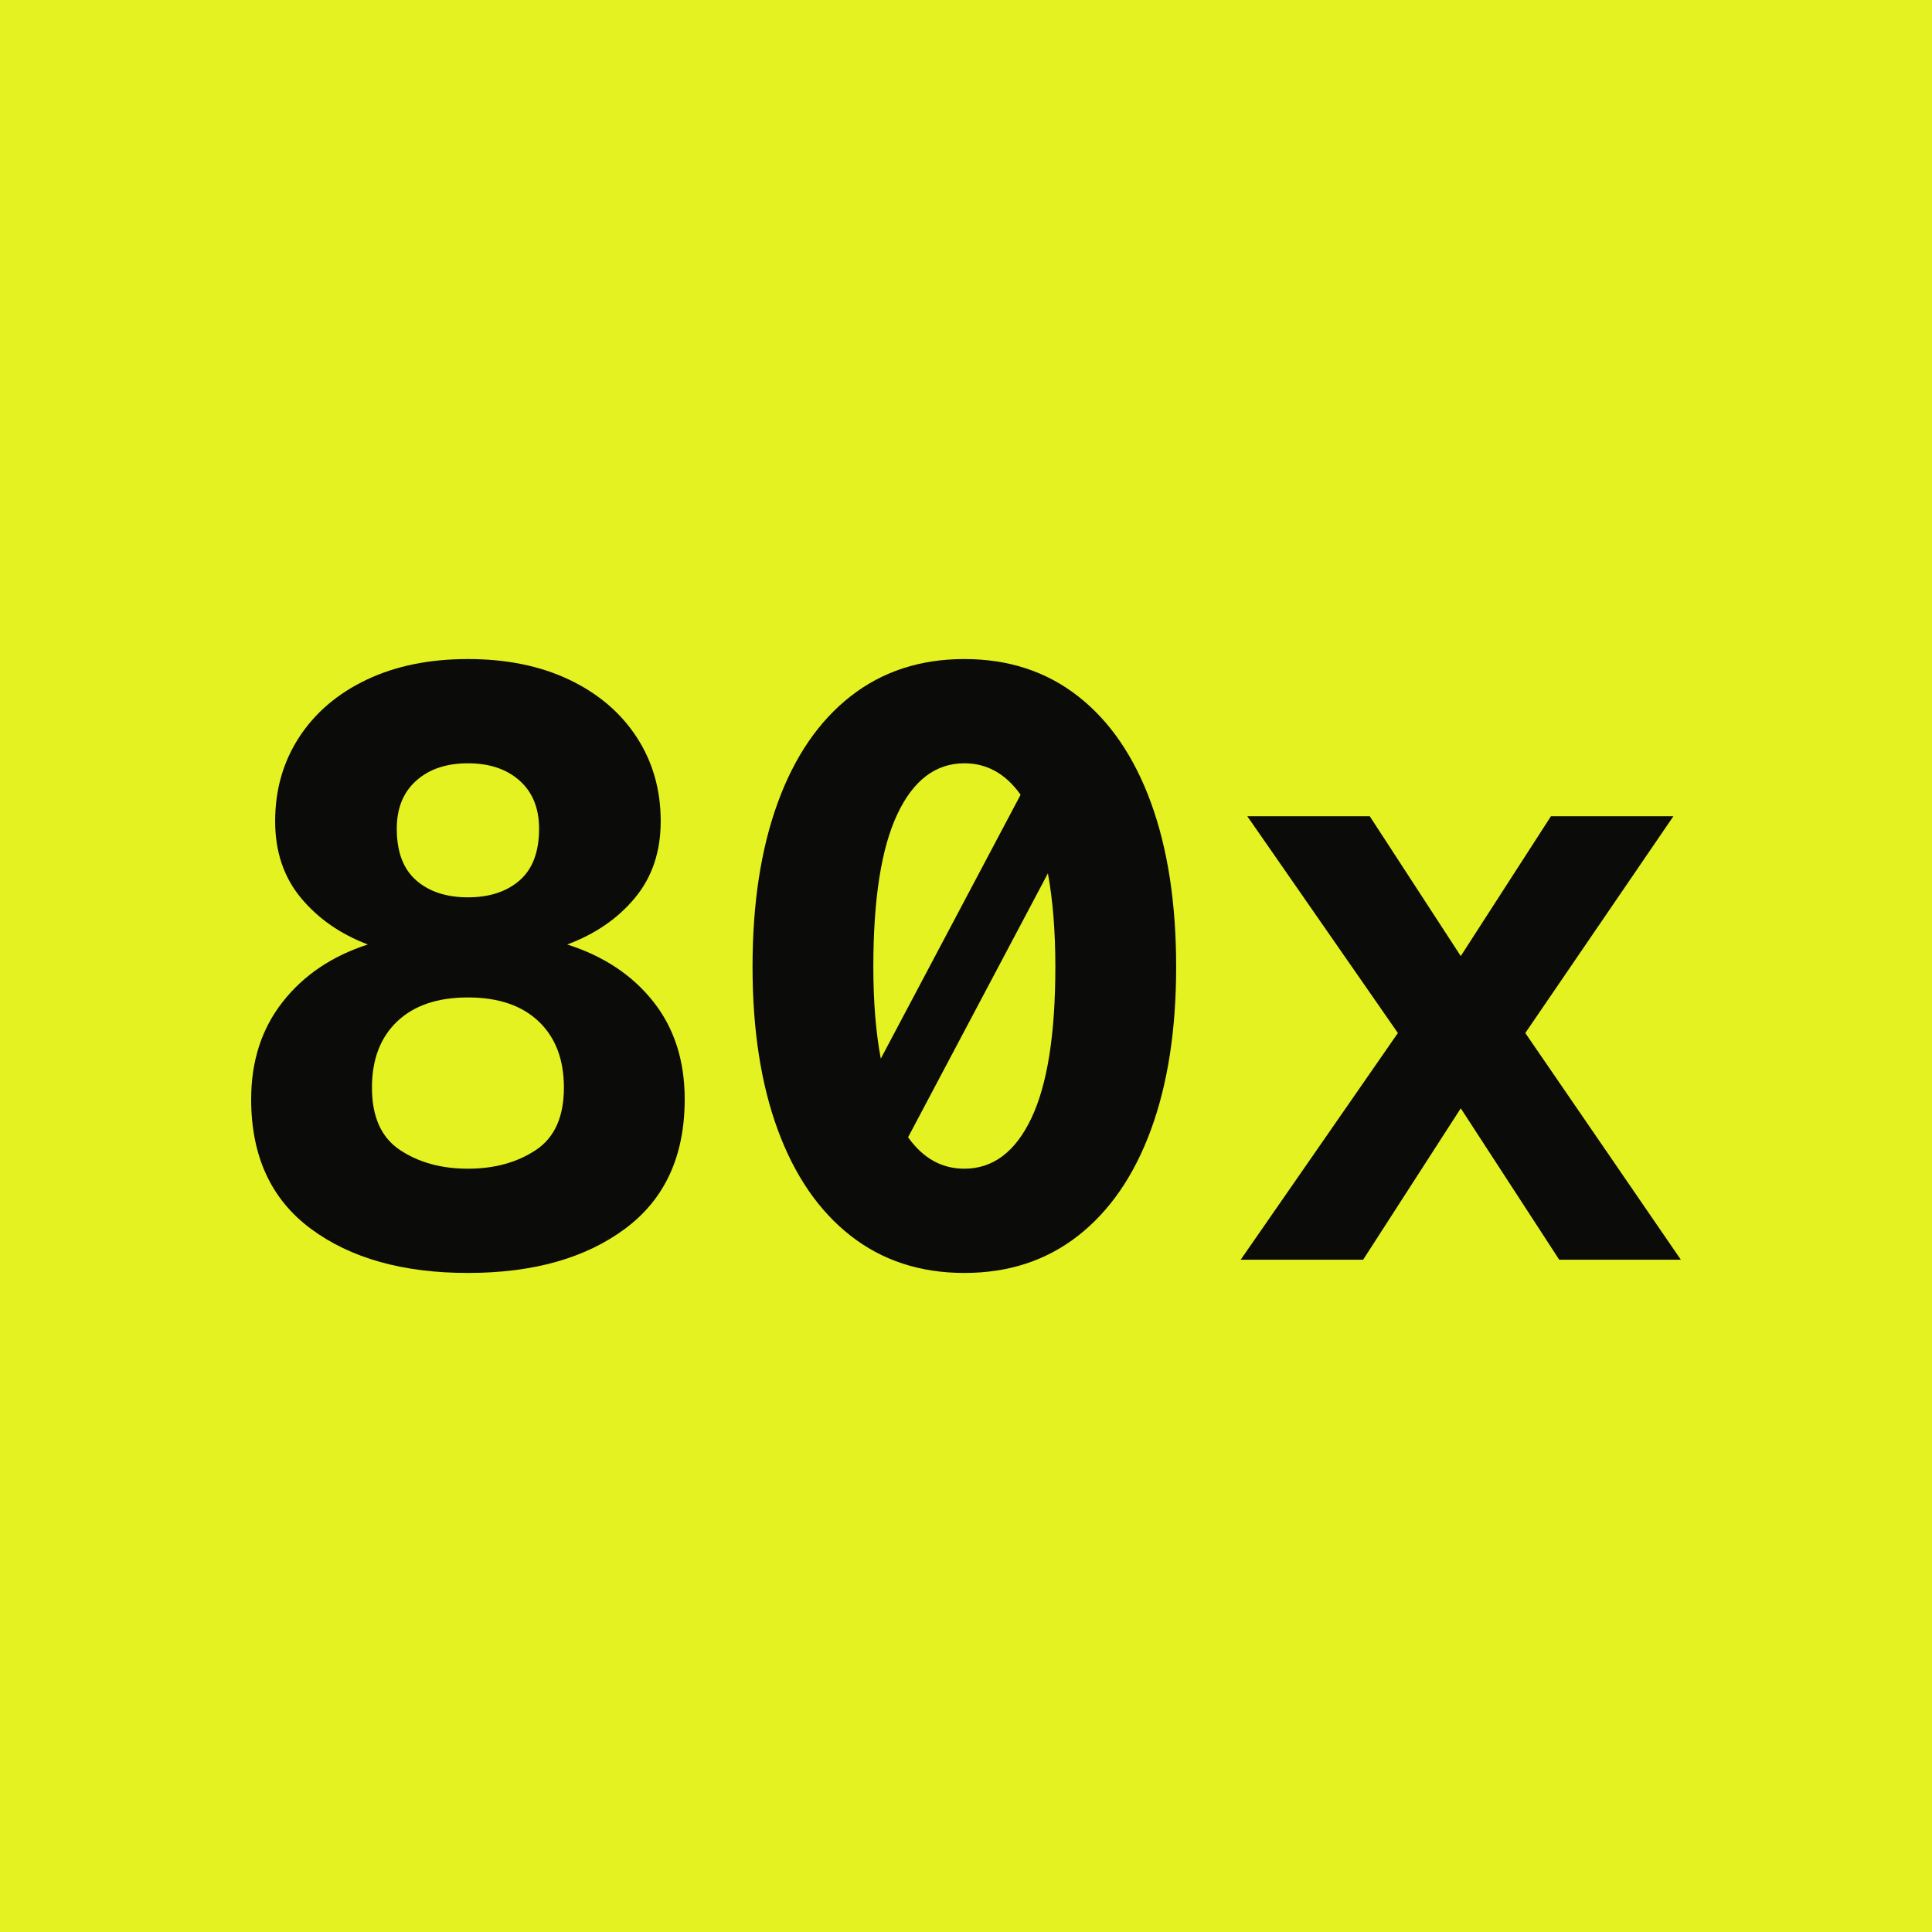
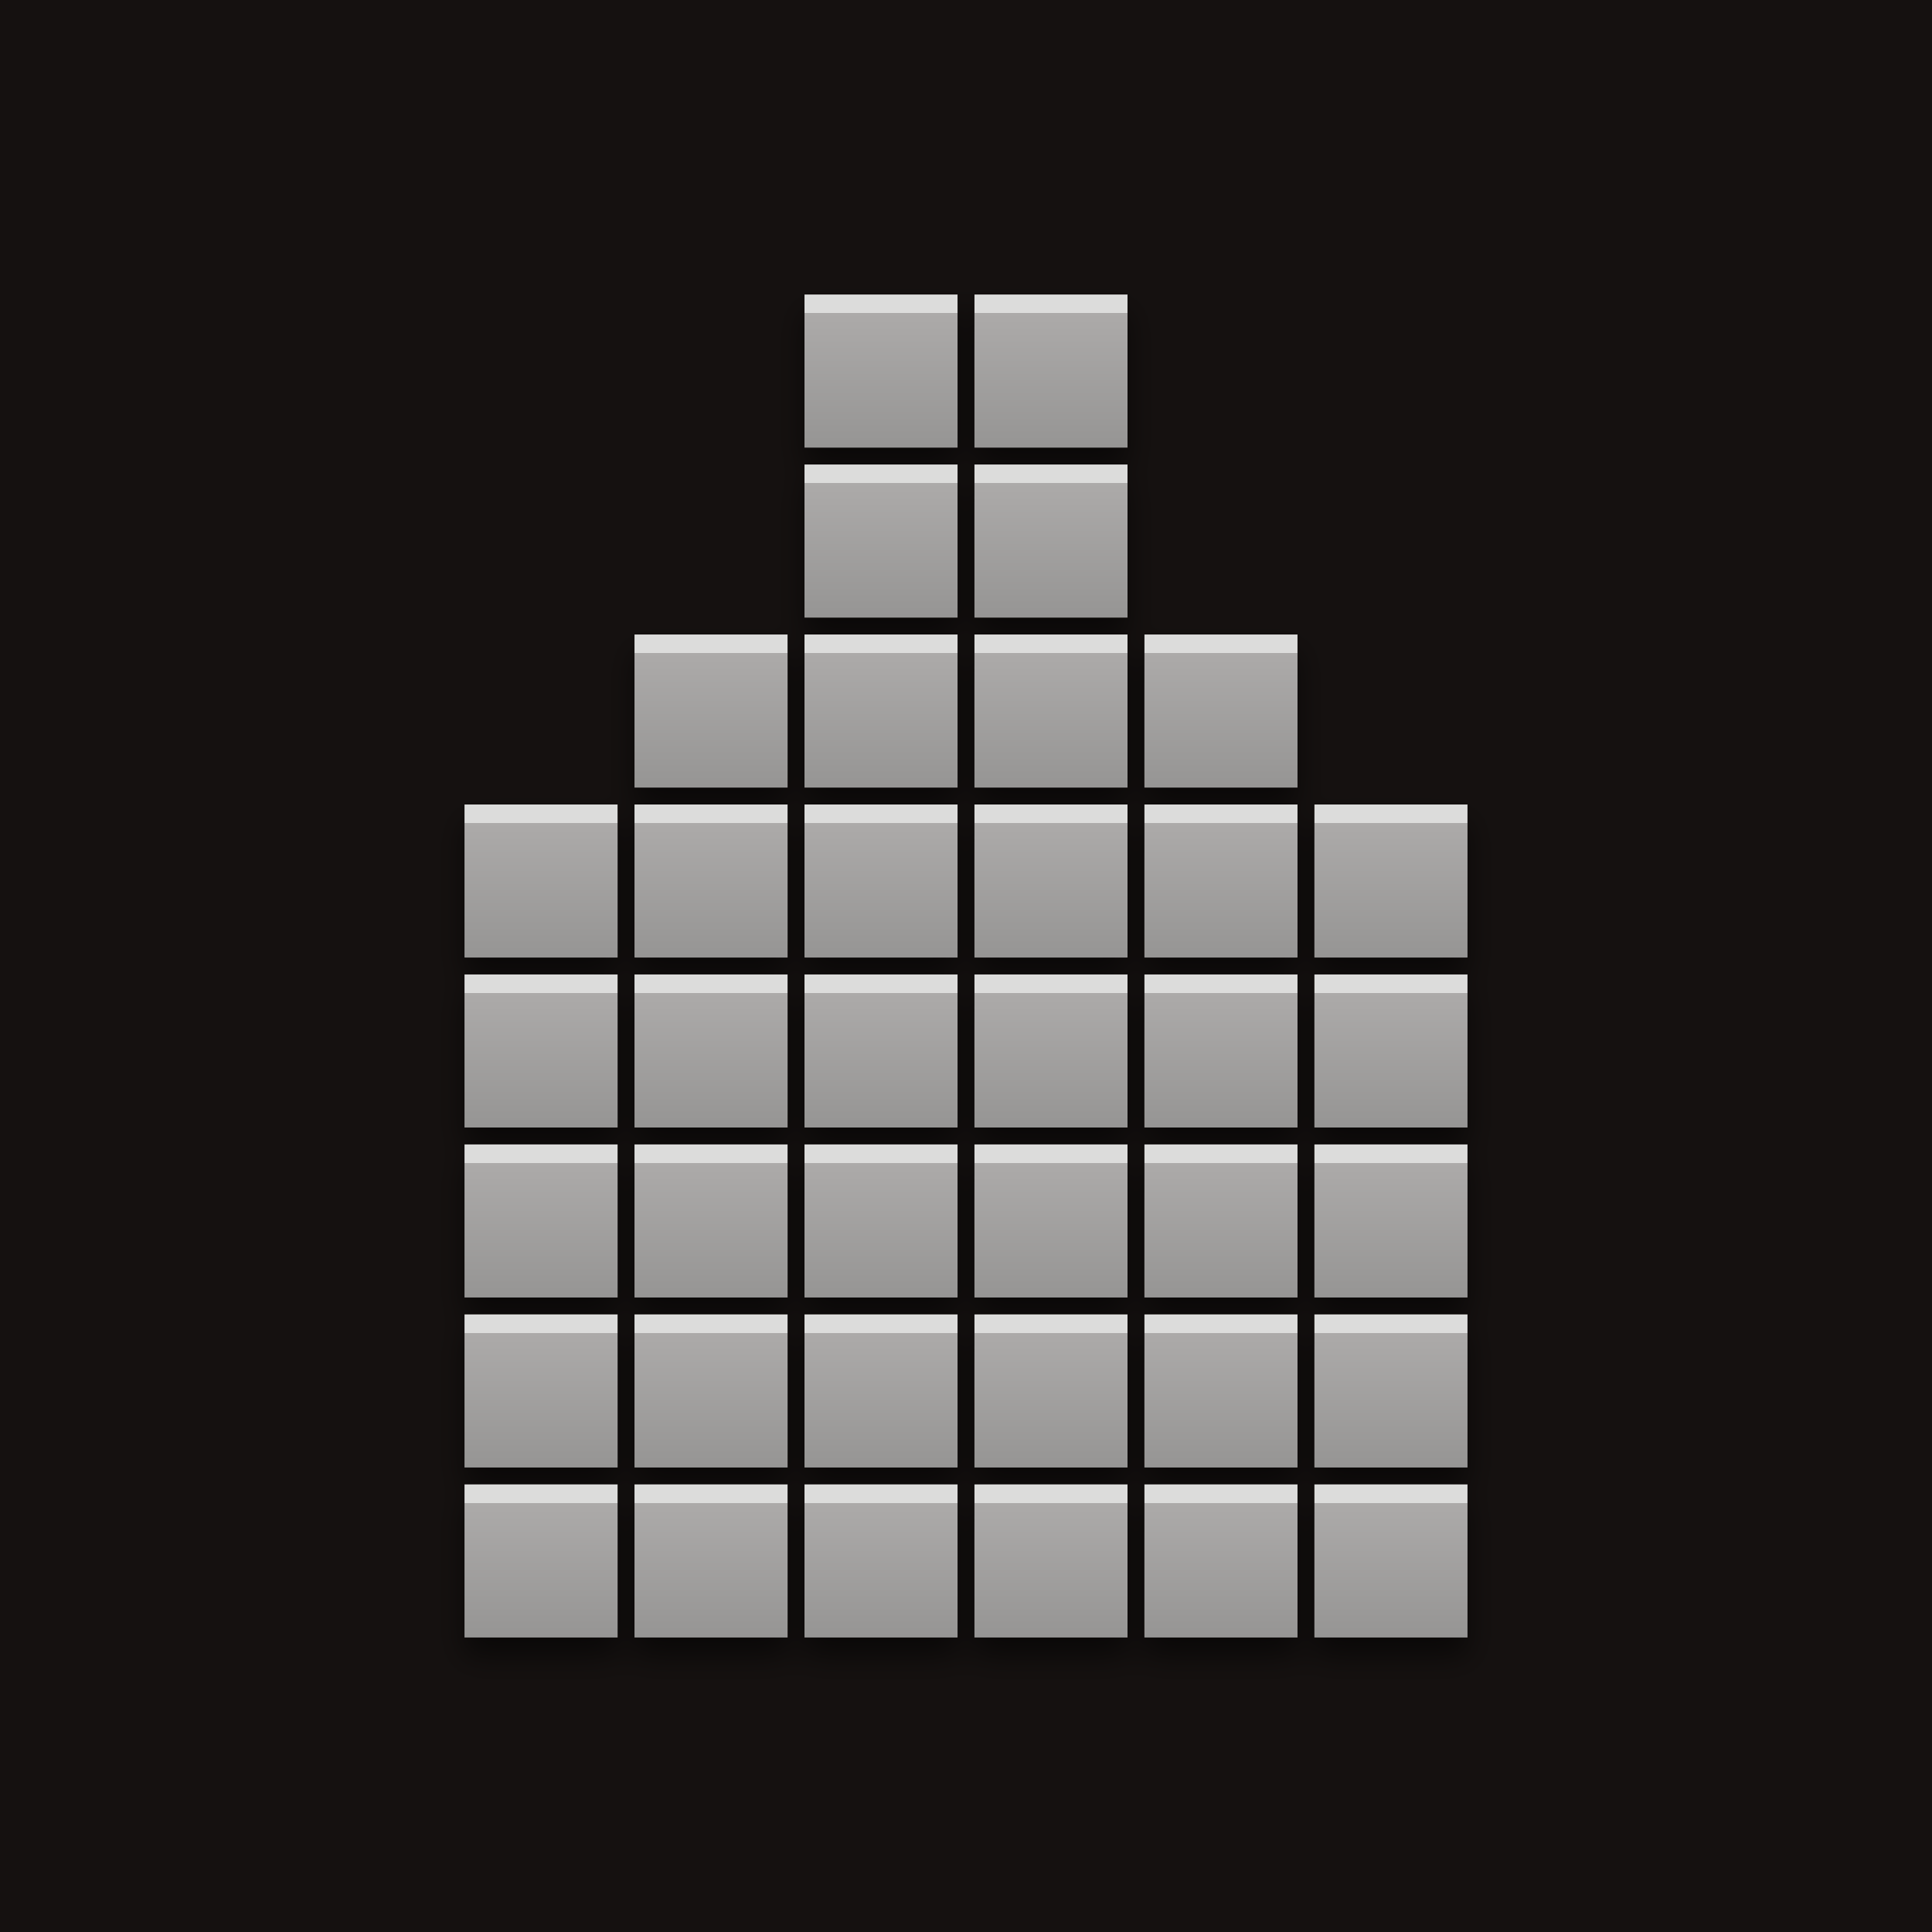
<svg xmlns="http://www.w3.org/2000/svg" width="1024" height="1024" viewBox="0 0 1024 1024" role="img" aria-label="Cereal Milk">
-   <rect width="1024" height="1024" fill="#E4F222" />
-   <g transform="matrix(0.438519,0,0,-0.438519,116.4563,667.6741)" fill="#0B0B09">
-     <g transform="translate(0,0)">
-       <path d="M300 -16Q182 -16 110.0 37.5Q38 91 38 194Q38 263 76.0 311.5Q114 360 179 381Q129 400 98.0 437.5Q67 475 67 530Q67 587 96.0 631.5Q125 676 177.5 701.0Q230 726 300 726Q370 726 422.5 701.0Q475 676 504.0 631.5Q533 587 533 530Q533 475 502.0 437.5Q471 400 420 381Q486 360 524.0 312.0Q562 264 562 194Q562 91 490.0 37.5Q418 -16 300 -16ZM300 438Q339 438 362.5 458.5Q386 479 386 521Q386 558 362.5 579.0Q339 600 300 600Q261 600 237.5 579.0Q214 558 214 521Q214 479 237.5 458.5Q261 438 300 438ZM300 110Q348 110 382.0 132.5Q416 155 416 208Q416 259 385.5 288.0Q355 317 300 317Q245 317 214.5 288.0Q184 259 184 208Q184 155 218.0 132.5Q252 110 300 110Z" />
-     </g>
-     <g transform="translate(600,0)">
-       <path d="M300 -16Q220 -16 162.5 29.0Q105 74 74.5 157.0Q44 240 44 354Q44 469 74.5 552.5Q105 636 162.5 681.0Q220 726 300 726Q380 726 437.5 681.0Q495 636 525.5 552.5Q556 469 556 354Q556 240 525.5 157.0Q495 74 437.5 29.0Q380 -16 300 -16ZM190 354Q190 291 199 243L368 562Q341 600 300 600Q248 600 219.0 538.5Q190 477 190 354ZM300 110Q352 110 381.0 171.0Q410 232 410 354Q410 418 401 467L232 148Q259 110 300 110Z" />
-     </g>
-     <g transform="translate(1200,0)">
-       <path d="M34 0 224 274 42 536H190L300 367L409 536H557L378 274L566 0H419L300 183L182 0Z" />
-     </g>
+   <defs>
+     <linearGradient id="cmc" x1="0" y1="0" x2="0" y2="1">
+       <stop offset="0" stop-color="#DCDCDB" />
+       <stop offset="0.12" stop-color="#DCDCDB" />
+       <stop offset="0.12" stop-color="#ACAAA9" />
+       <stop offset="1" stop-color="#969594" />
+     </linearGradient>
+     <filter id="cms" x="-20%" y="-20%" width="140%" height="140%">
+       <feDropShadow dx="0" dy="9.7" stdDeviation="8.1" flood-color="#000000" flood-opacity="0.55" />
+     </filter>
+   </defs>
+   <rect width="1024" height="1024" fill="#151110" />
+   <g filter="url(#cms)">
+     <rect x="426.4" y="156.1" width="81.1" height="81.1" fill="url(#cmc)" />
+     <rect x="516.5" y="156.1" width="81.1" height="81.1" fill="url(#cmc)" />
+     <rect x="426.4" y="246.2" width="81.1" height="81.1" fill="url(#cmc)" />
+     <rect x="516.5" y="246.2" width="81.1" height="81.1" fill="url(#cmc)" />
+     <rect x="336.3" y="336.3" width="81.1" height="81.1" fill="url(#cmc)" />
+     <rect x="426.4" y="336.3" width="81.1" height="81.1" fill="url(#cmc)" />
+     <rect x="516.5" y="336.3" width="81.1" height="81.1" fill="url(#cmc)" />
+     <rect x="606.6" y="336.3" width="81.1" height="81.1" fill="url(#cmc)" />
+     <rect x="246.2" y="426.4" width="81.1" height="81.1" fill="url(#cmc)" />
+     <rect x="336.3" y="426.4" width="81.1" height="81.1" fill="url(#cmc)" />
+     <rect x="426.4" y="426.4" width="81.1" height="81.1" fill="url(#cmc)" />
+     <rect x="516.5" y="426.4" width="81.1" height="81.1" fill="url(#cmc)" />
+     <rect x="606.6" y="426.4" width="81.1" height="81.1" fill="url(#cmc)" />
+     <rect x="696.7" y="426.4" width="81.1" height="81.1" fill="url(#cmc)" />
+     <rect x="246.2" y="516.5" width="81.1" height="81.1" fill="url(#cmc)" />
+     <rect x="336.3" y="516.5" width="81.1" height="81.1" fill="url(#cmc)" />
+     <rect x="426.4" y="516.5" width="81.1" height="81.1" fill="url(#cmc)" />
+     <rect x="516.5" y="516.5" width="81.1" height="81.1" fill="url(#cmc)" />
+     <rect x="606.6" y="516.5" width="81.1" height="81.1" fill="url(#cmc)" />
+     <rect x="696.7" y="516.5" width="81.1" height="81.1" fill="url(#cmc)" />
+     <rect x="246.2" y="606.6" width="81.1" height="81.1" fill="url(#cmc)" />
+     <rect x="336.3" y="606.6" width="81.1" height="81.1" fill="url(#cmc)" />
+     <rect x="426.4" y="606.6" width="81.1" height="81.1" fill="url(#cmc)" />
+     <rect x="516.5" y="606.6" width="81.1" height="81.1" fill="url(#cmc)" />
+     <rect x="606.6" y="606.6" width="81.1" height="81.1" fill="url(#cmc)" />
+     <rect x="696.7" y="606.6" width="81.1" height="81.1" fill="url(#cmc)" />
+     <rect x="246.2" y="696.7" width="81.1" height="81.1" fill="url(#cmc)" />
+     <rect x="336.3" y="696.7" width="81.1" height="81.1" fill="url(#cmc)" />
+     <rect x="426.4" y="696.7" width="81.1" height="81.1" fill="url(#cmc)" />
+     <rect x="516.5" y="696.7" width="81.1" height="81.1" fill="url(#cmc)" />
+     <rect x="606.6" y="696.7" width="81.1" height="81.1" fill="url(#cmc)" />
+     <rect x="696.7" y="696.7" width="81.1" height="81.1" fill="url(#cmc)" />
+     <rect x="246.2" y="786.8" width="81.1" height="81.1" fill="url(#cmc)" />
+     <rect x="336.3" y="786.8" width="81.1" height="81.1" fill="url(#cmc)" />
+     <rect x="426.4" y="786.8" width="81.1" height="81.1" fill="url(#cmc)" />
+     <rect x="516.5" y="786.8" width="81.1" height="81.1" fill="url(#cmc)" />
+     <rect x="606.6" y="786.8" width="81.1" height="81.1" fill="url(#cmc)" />
+     <rect x="696.7" y="786.8" width="81.1" height="81.1" fill="url(#cmc)" />
  </g>
</svg>
